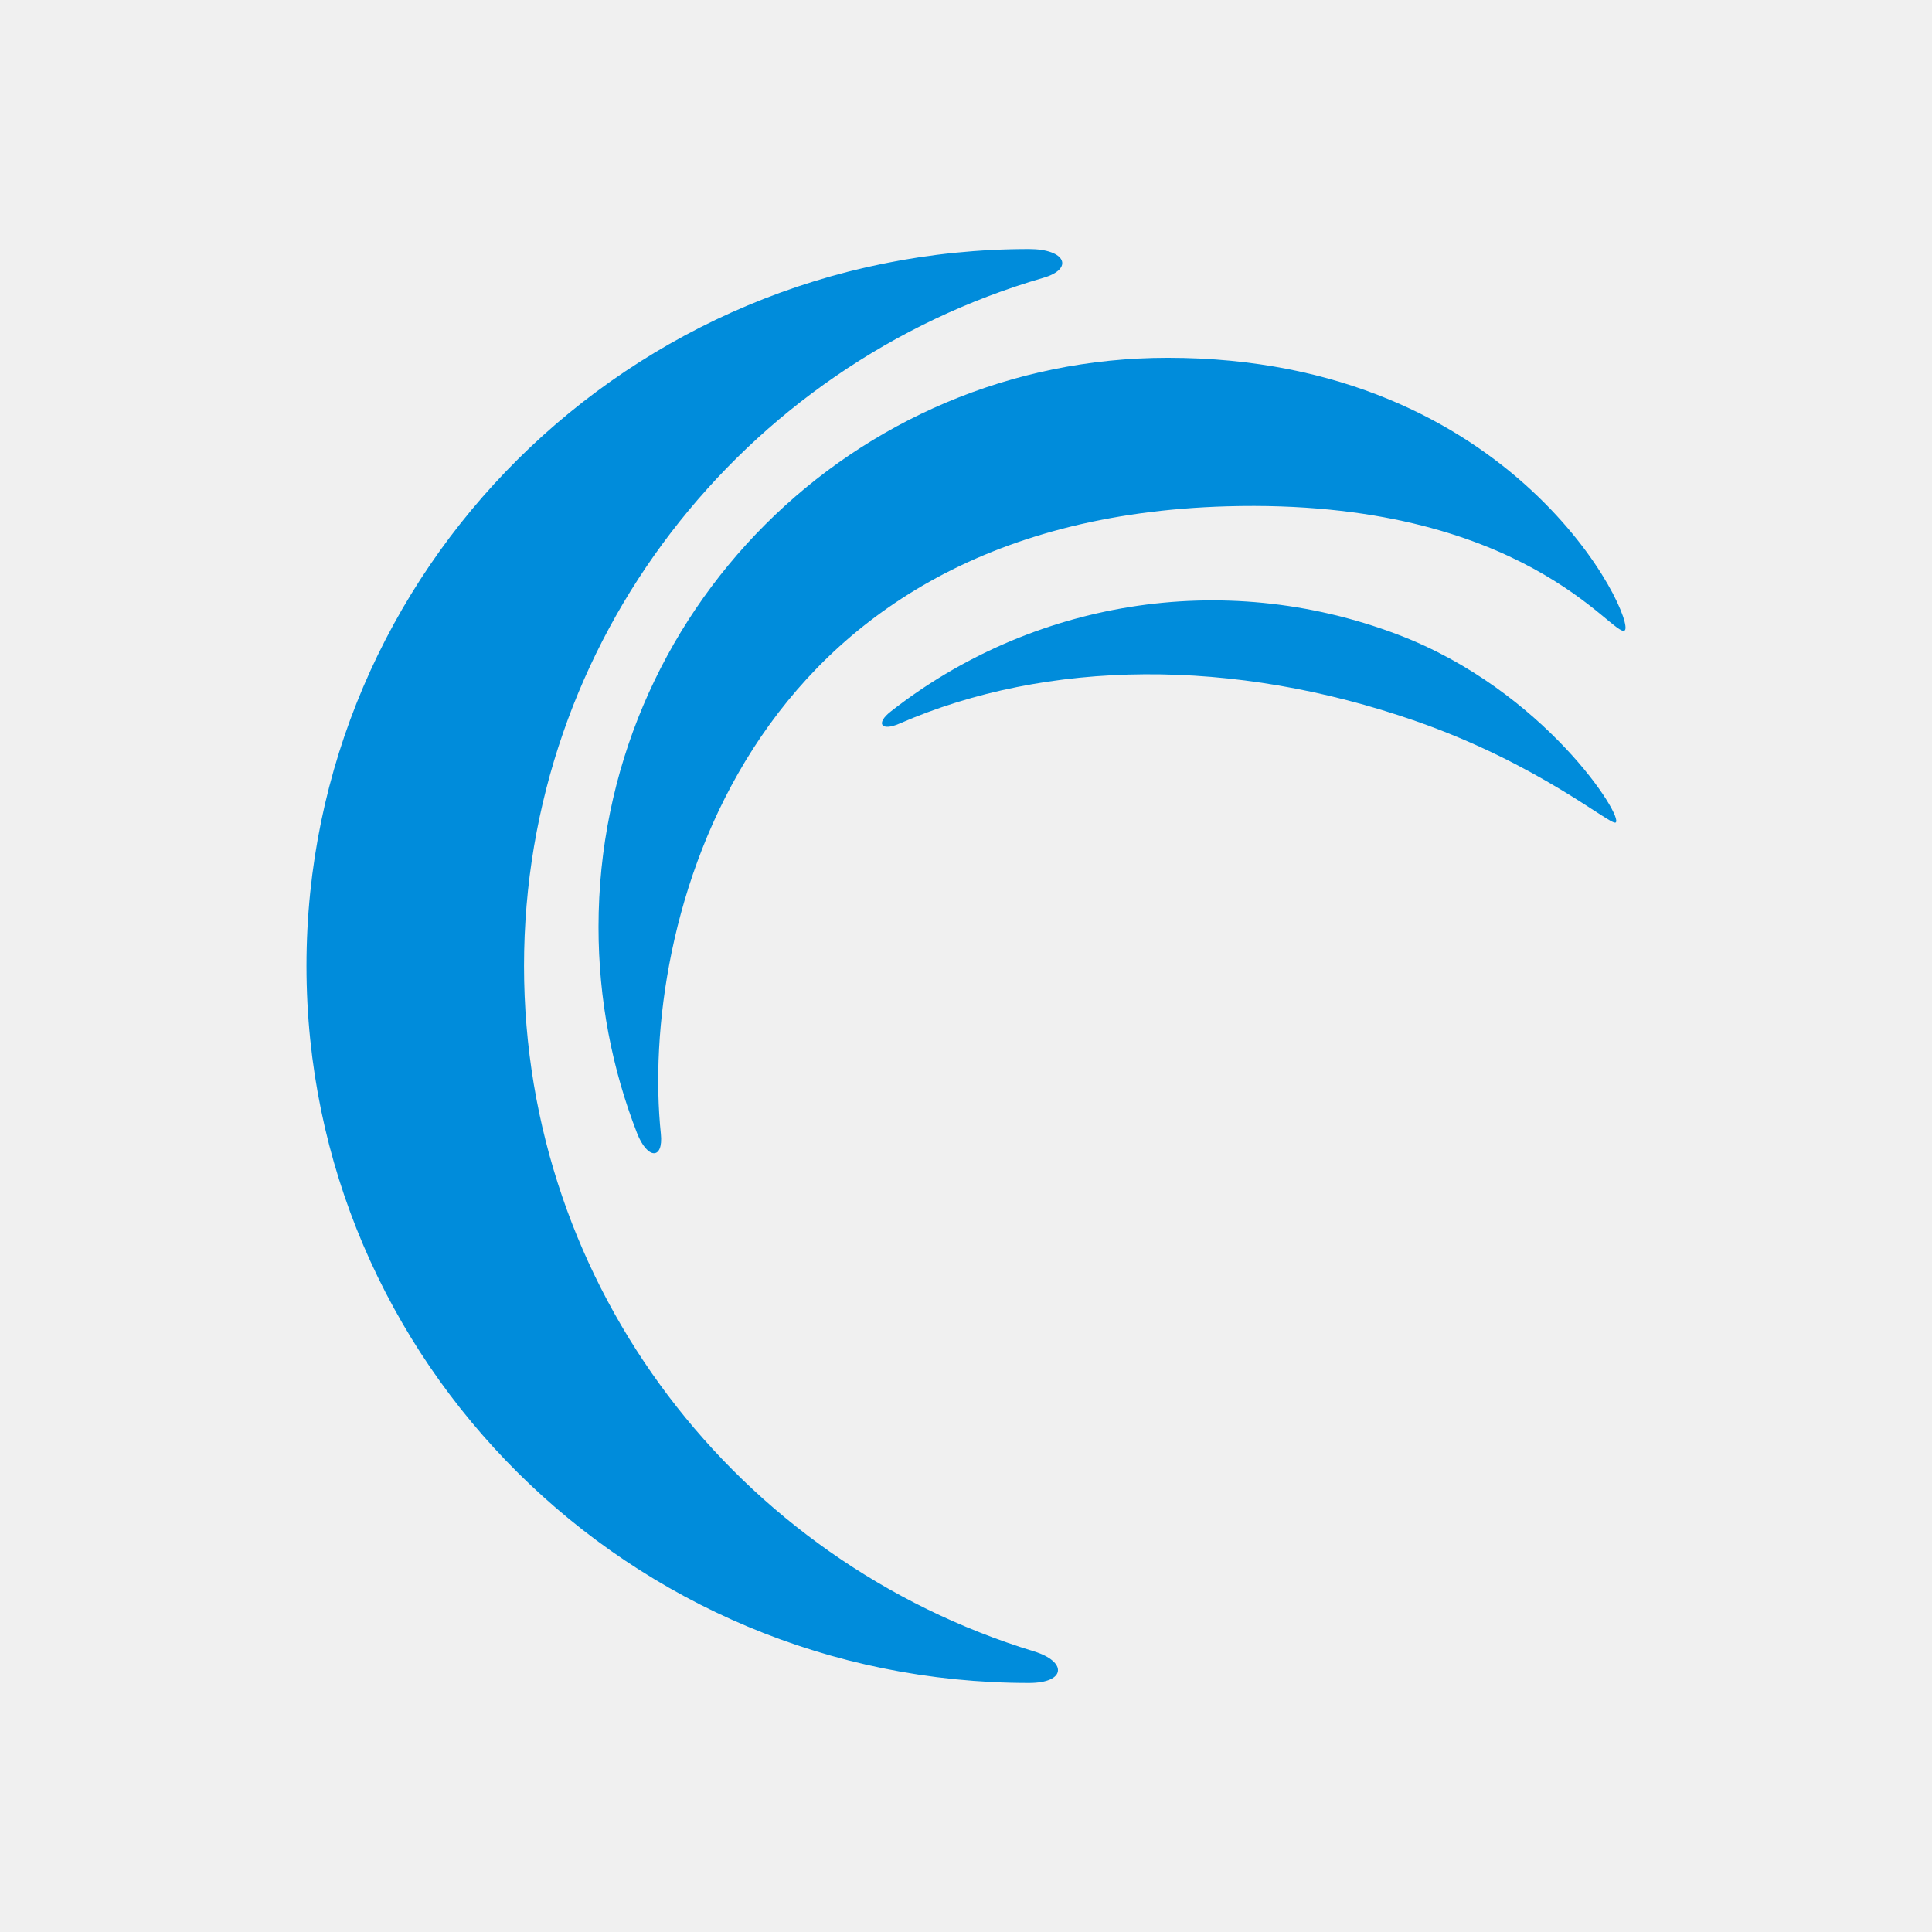
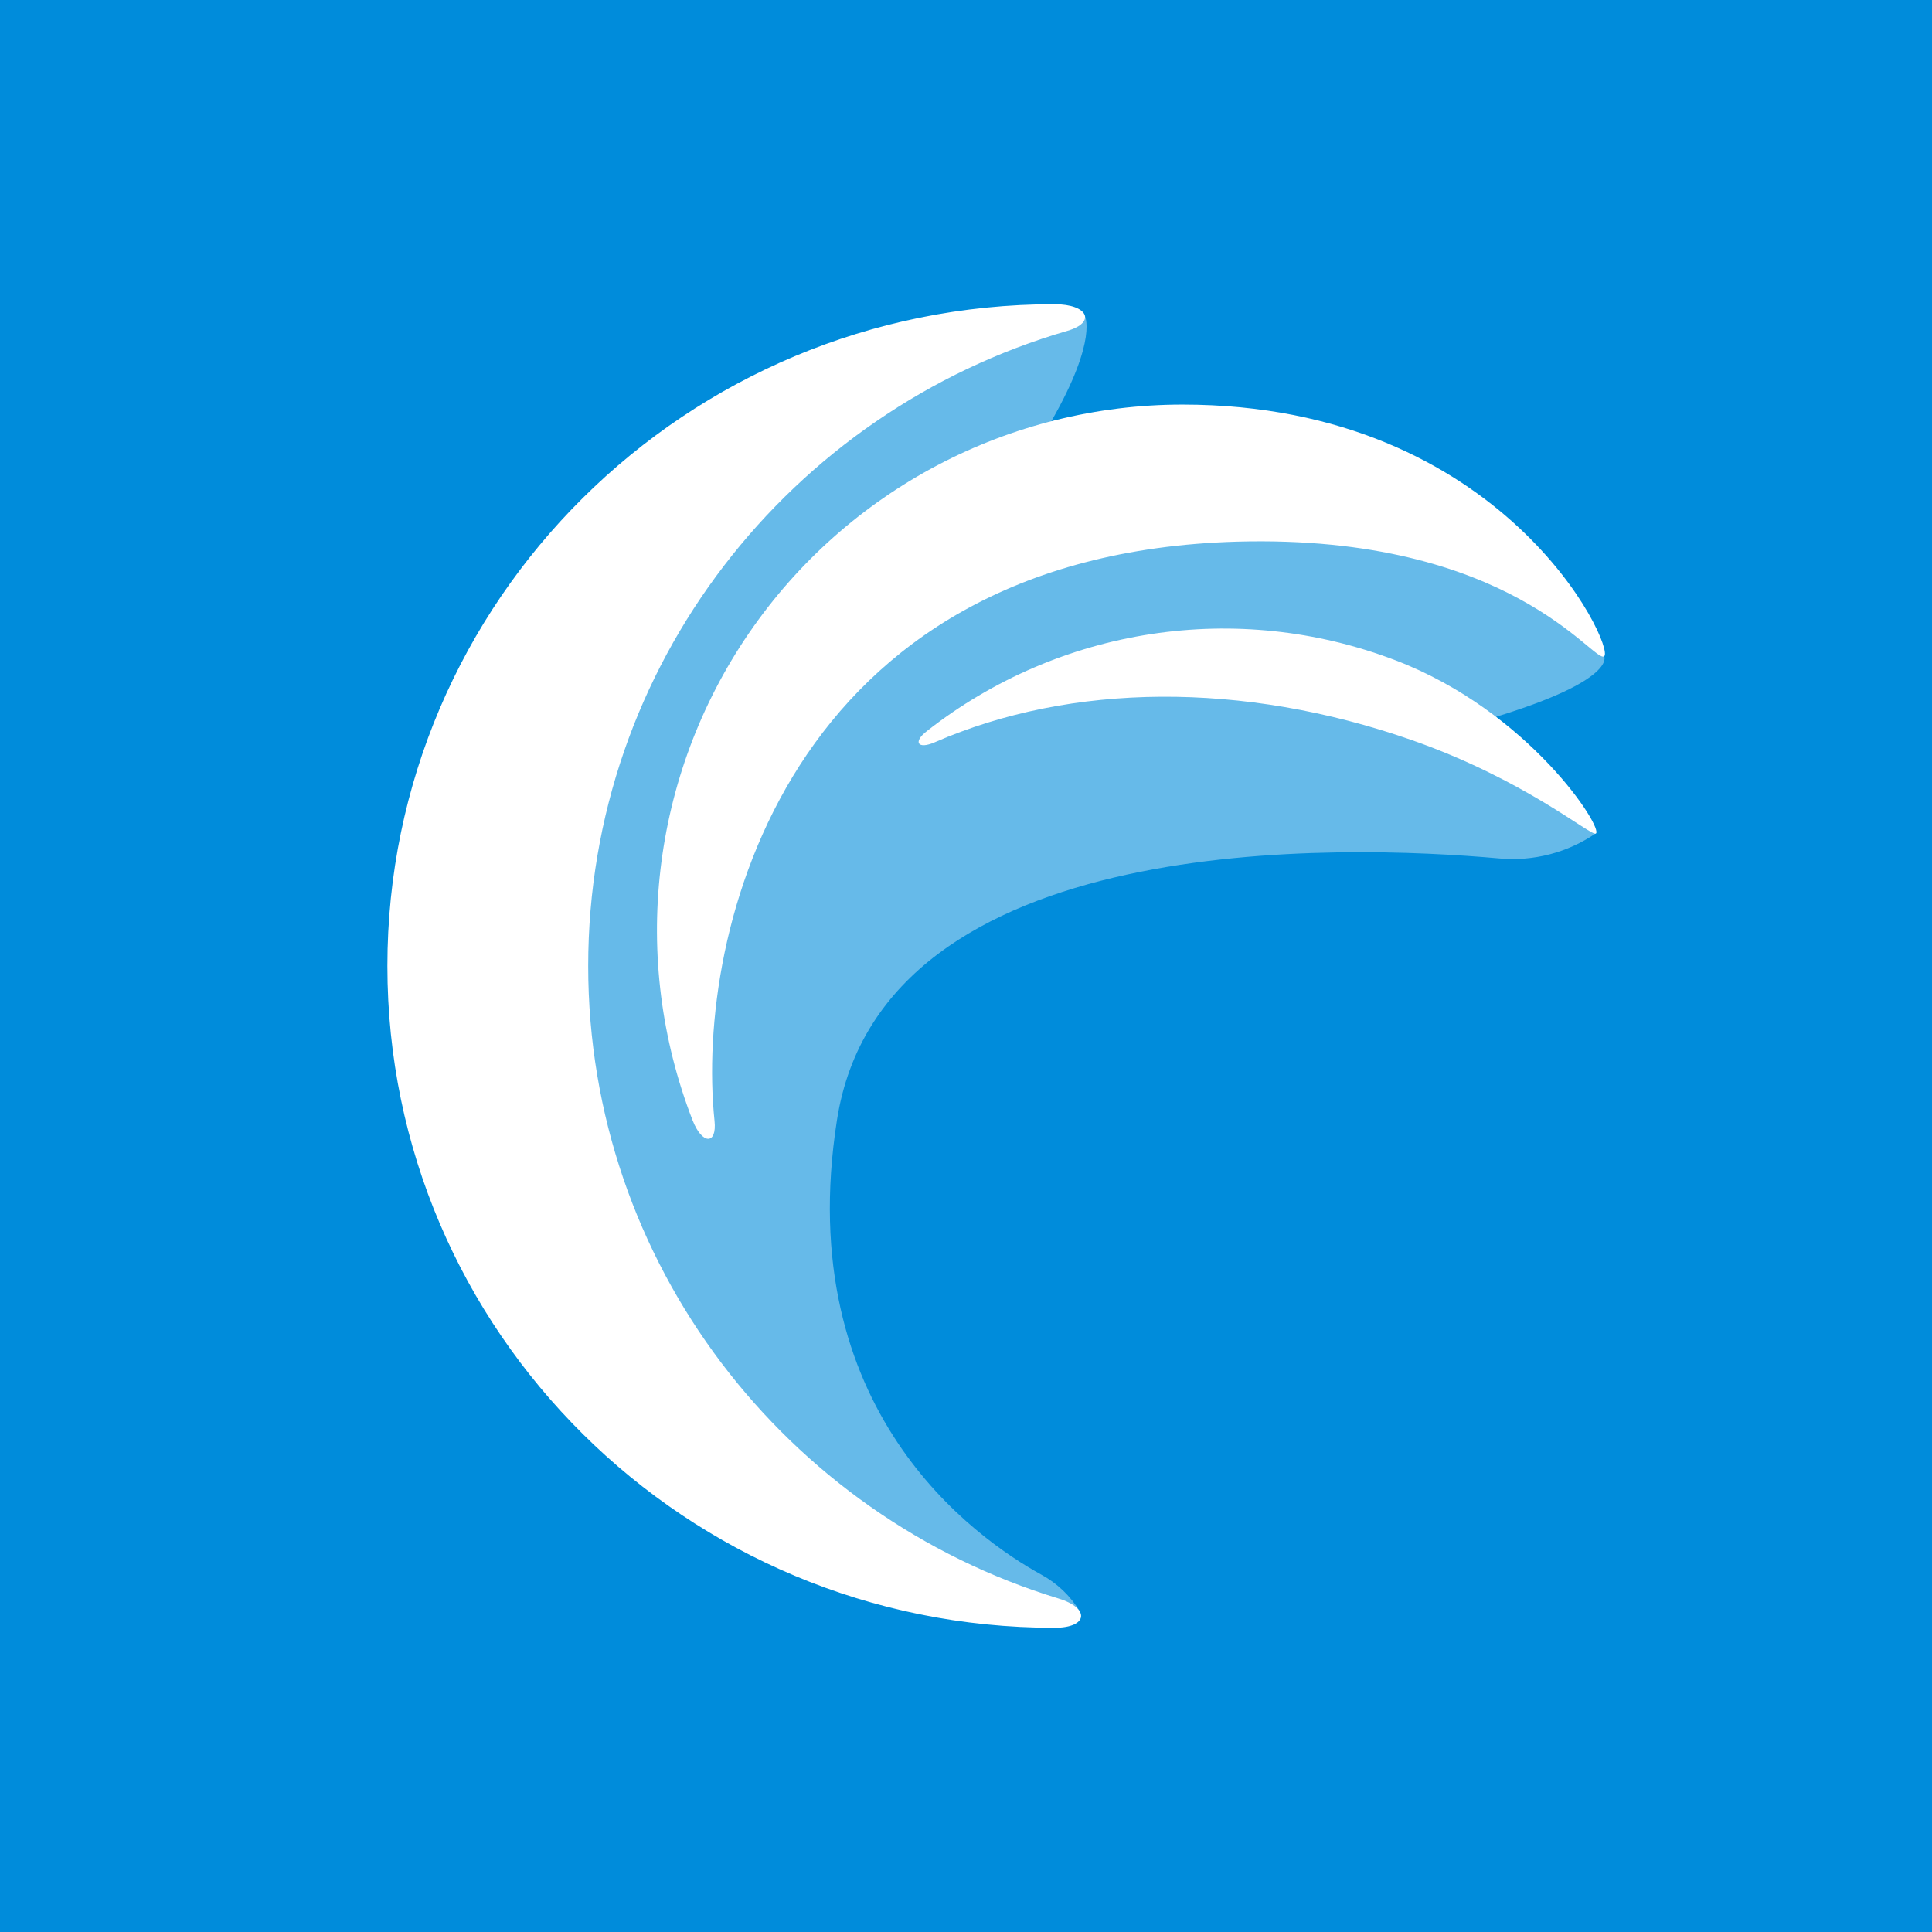
- <svg xmlns="http://www.w3.org/2000/svg" width="512" height="512" viewBox="0 0 512 512">
-   <g fill="#008cdb">
-     <path d="M273.971 437.617c-78.241-23.9-135.099-96.163-135.099-181.622 0-86.376 58.091-159.287 137.634-182.373 8.13-2.355 5.994-7.622-3.799-7.622C166.942 66 81.22 151.063 81.22 255.995 81.22 360.937 166.942 446 272.708 446c9.797 0 10.192-5.652 1.263-8.383z" />
-     <path d="M175.135 300.485c-5.643-54.204 20.877-162.662 150.07-166.31 78.744-2.224 102.435 35.2 105.355 32.898 3.214-2.531-28.582-72.253-121.088-72.253-83.323 0-150.859 67.547-150.859 150.869 0 19.243 3.613 37.629 10.192 54.551 2.77 7.112 7.042 7.136 6.33.245z" />
-     <path d="M238.342 191.77c39.194-17.083 88.473-17.561 136.878-.668 32.503 11.348 51.371 27.538 52.902 26.895 2.565-1.111-18.921-35.132-57.686-49.83-46.943-17.814-97.543-8.495-134.376 20.385-4.073 3.178-2.527 5.319 2.282 3.218z" />
+ <svg xmlns="http://www.w3.org/2000/svg" viewBox="0 0 256 256">
+   <g id="Ebene_2" data-name="Ebene 2">
+     <g id="Ebene_1-2" data-name="Ebene 1">
+       <rect width="256" height="256" style="fill:#008cdb" />
+       <path d="M140.29,211.82c-36.11-11-62.35-44.38-62.35-83.82,0-39.87,26.81-73.52,63.52-84.17,3.76-1.09,2.77-3.52-1.75-3.52C90.9,40.31,51.33,79.57,51.33,128s39.57,87.69,88.38,87.69C144.23,215.69,144.42,213.08,140.29,211.82Z" style="fill:#fff" />
+       <path d="M94.68,148.53c-2.61-25,9.63-75.07,69.26-76.76,36.34-1,47.28,16.25,48.62,15.19,1.49-1.17-13.19-33.35-55.88-33.35a69.64,69.64,0,0,0-64.92,94.81c1.28,3.28,3.25,3.29,2.92.11Z" style="fill:#fff" />
+       <path d="M123.85,98.36c18.09-7.89,40.83-8.11,63.17-.31,15,5.24,23.71,12.71,24.42,12.41,1.18-.51-8.73-16.21-26.62-23a63.72,63.72,0,0,0-62,9.41C120.92,98.34,121.63,99.33,123.85,98.36Z" style="fill:#fff" />
+       <path d="M129.18,44.75l14.53-3s1.89,3.07-4.4,14.06l47.25,10.75,26,20.41s1.67,3.1-14.3,8l1.66,5.53,11.52,9.93h0a19.48,19.48,0,0,1-12.74,3.32c-20.64-1.85-81.79-4-87.8,34.68-6,38.32,18.29,55.38,27.1,60.23a13.53,13.53,0,0,1,5.1,4.89h-8.51L89.87,190.43,62.32,132.81l12.12-44Z" style="fill:#fff;opacity:0.4;isolation:isolate" />
+     </g>
  </g>
</svg>
